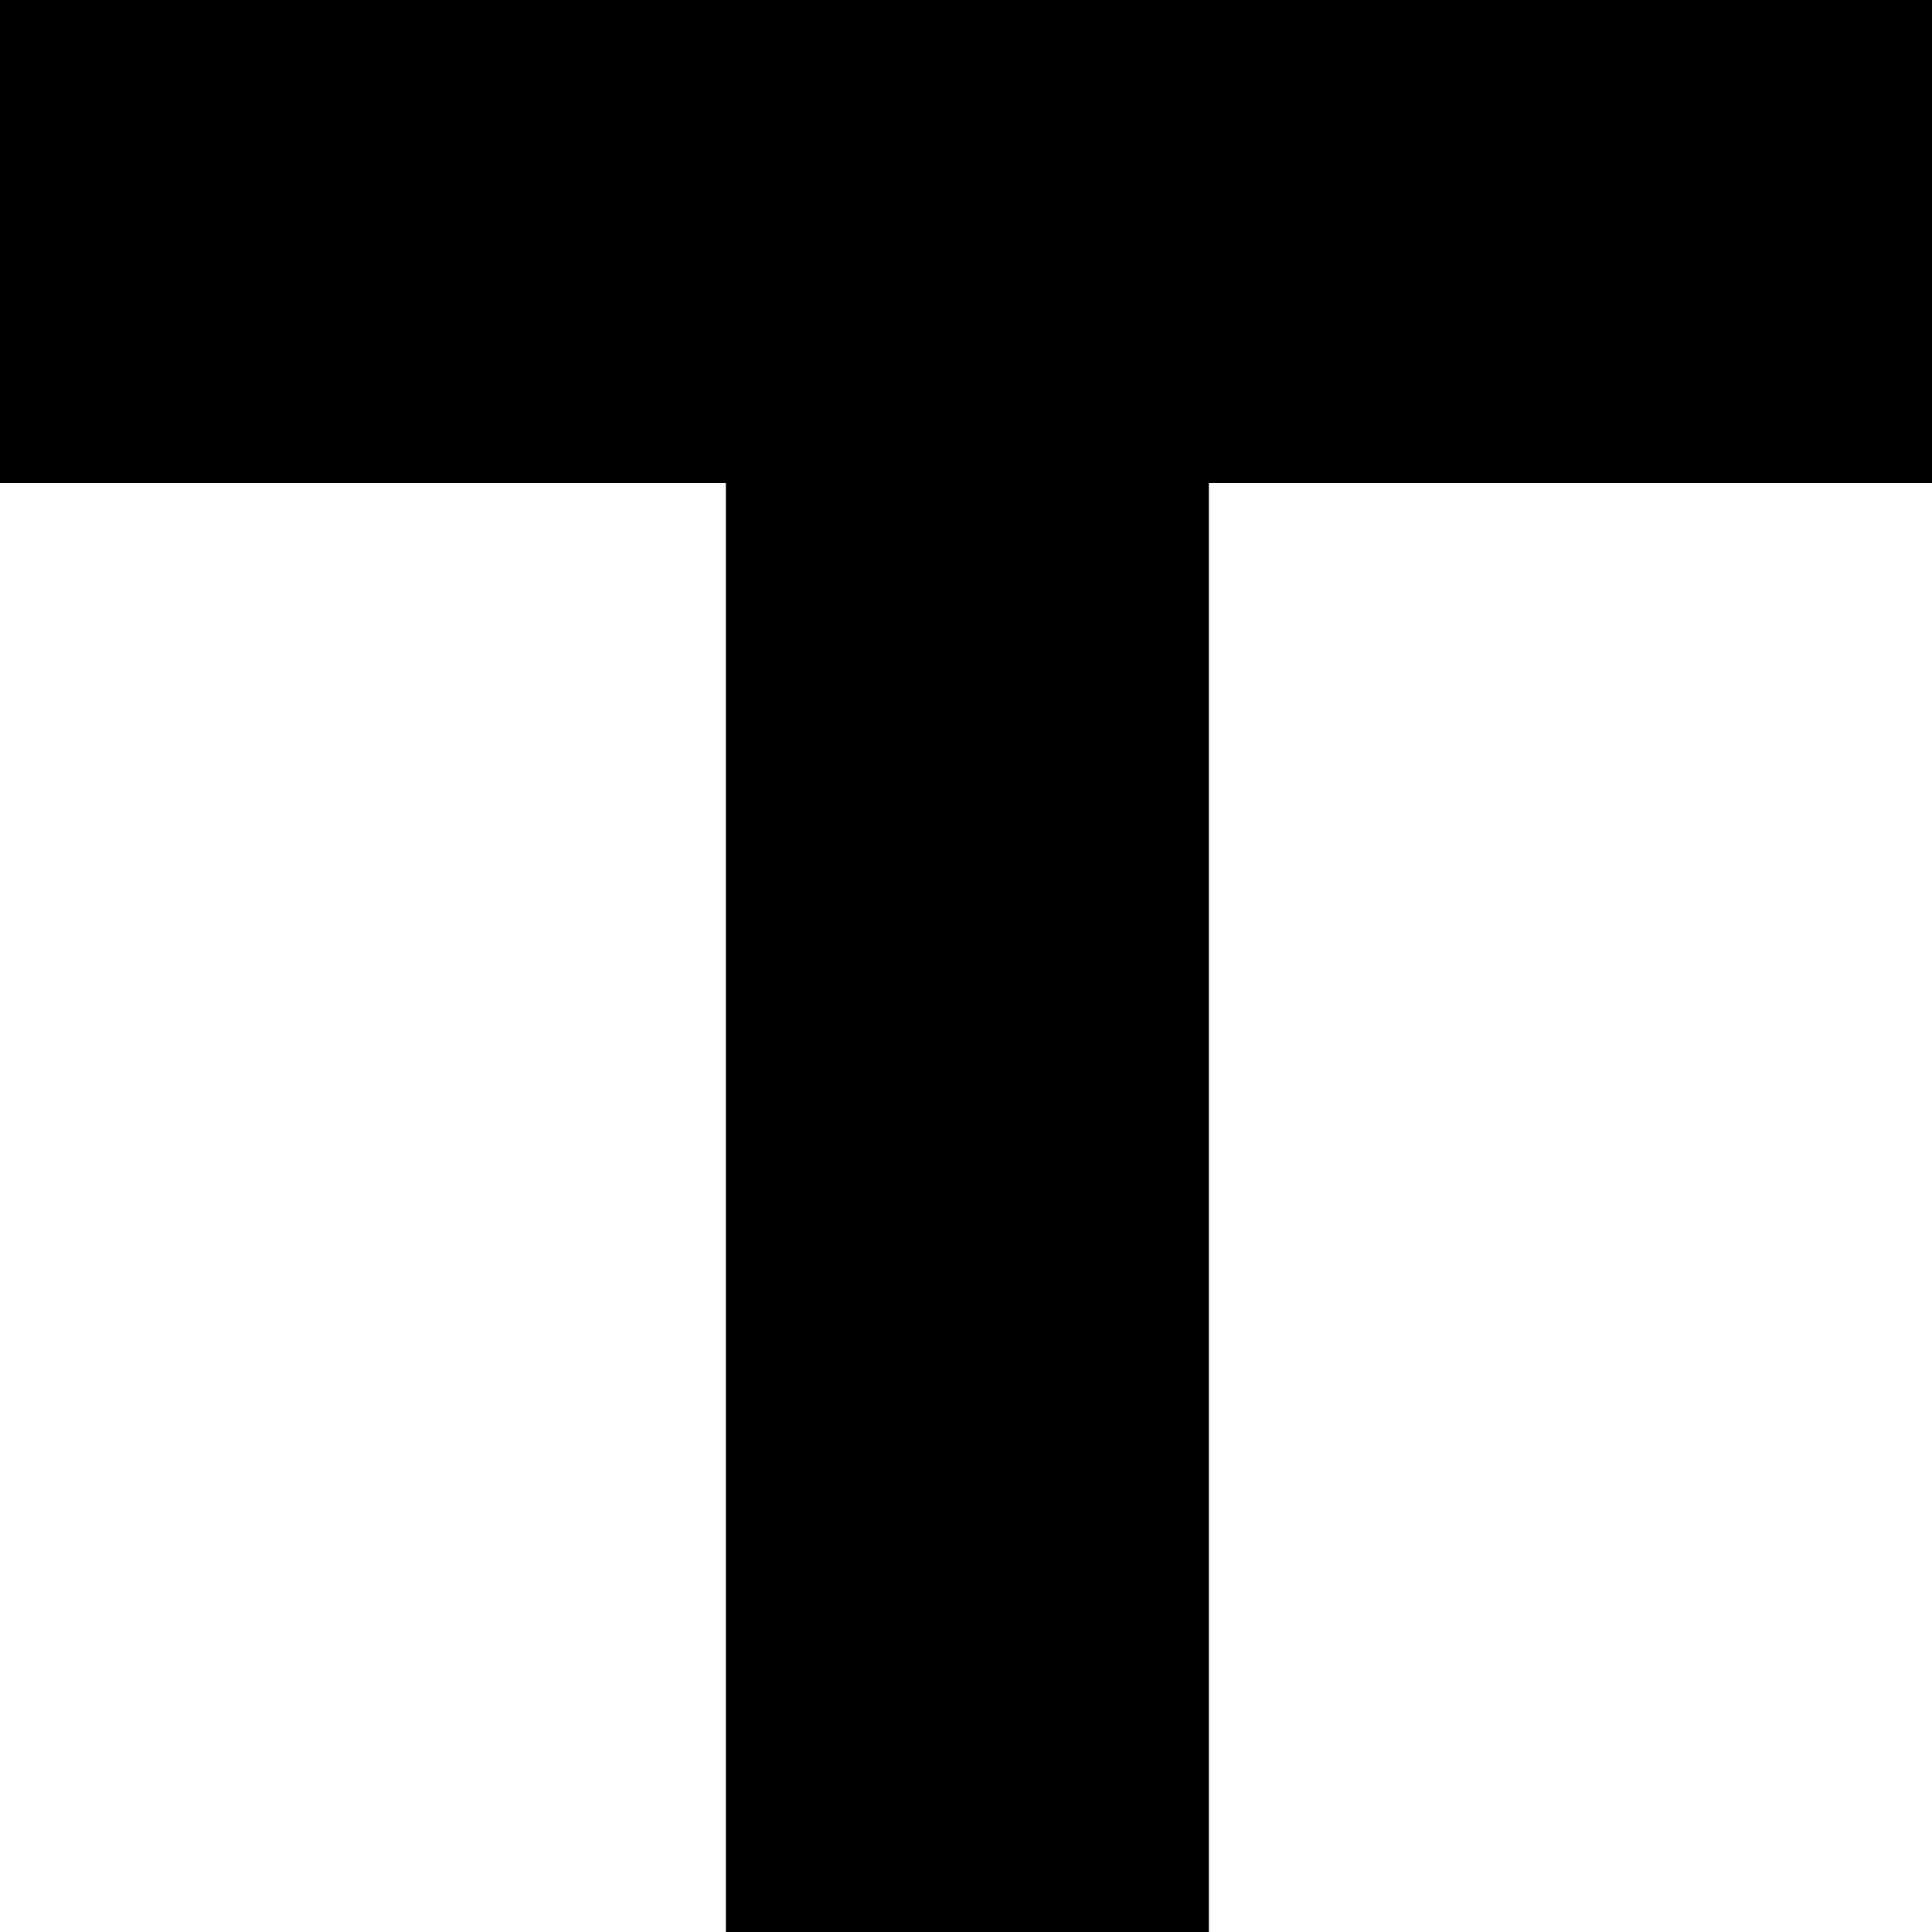
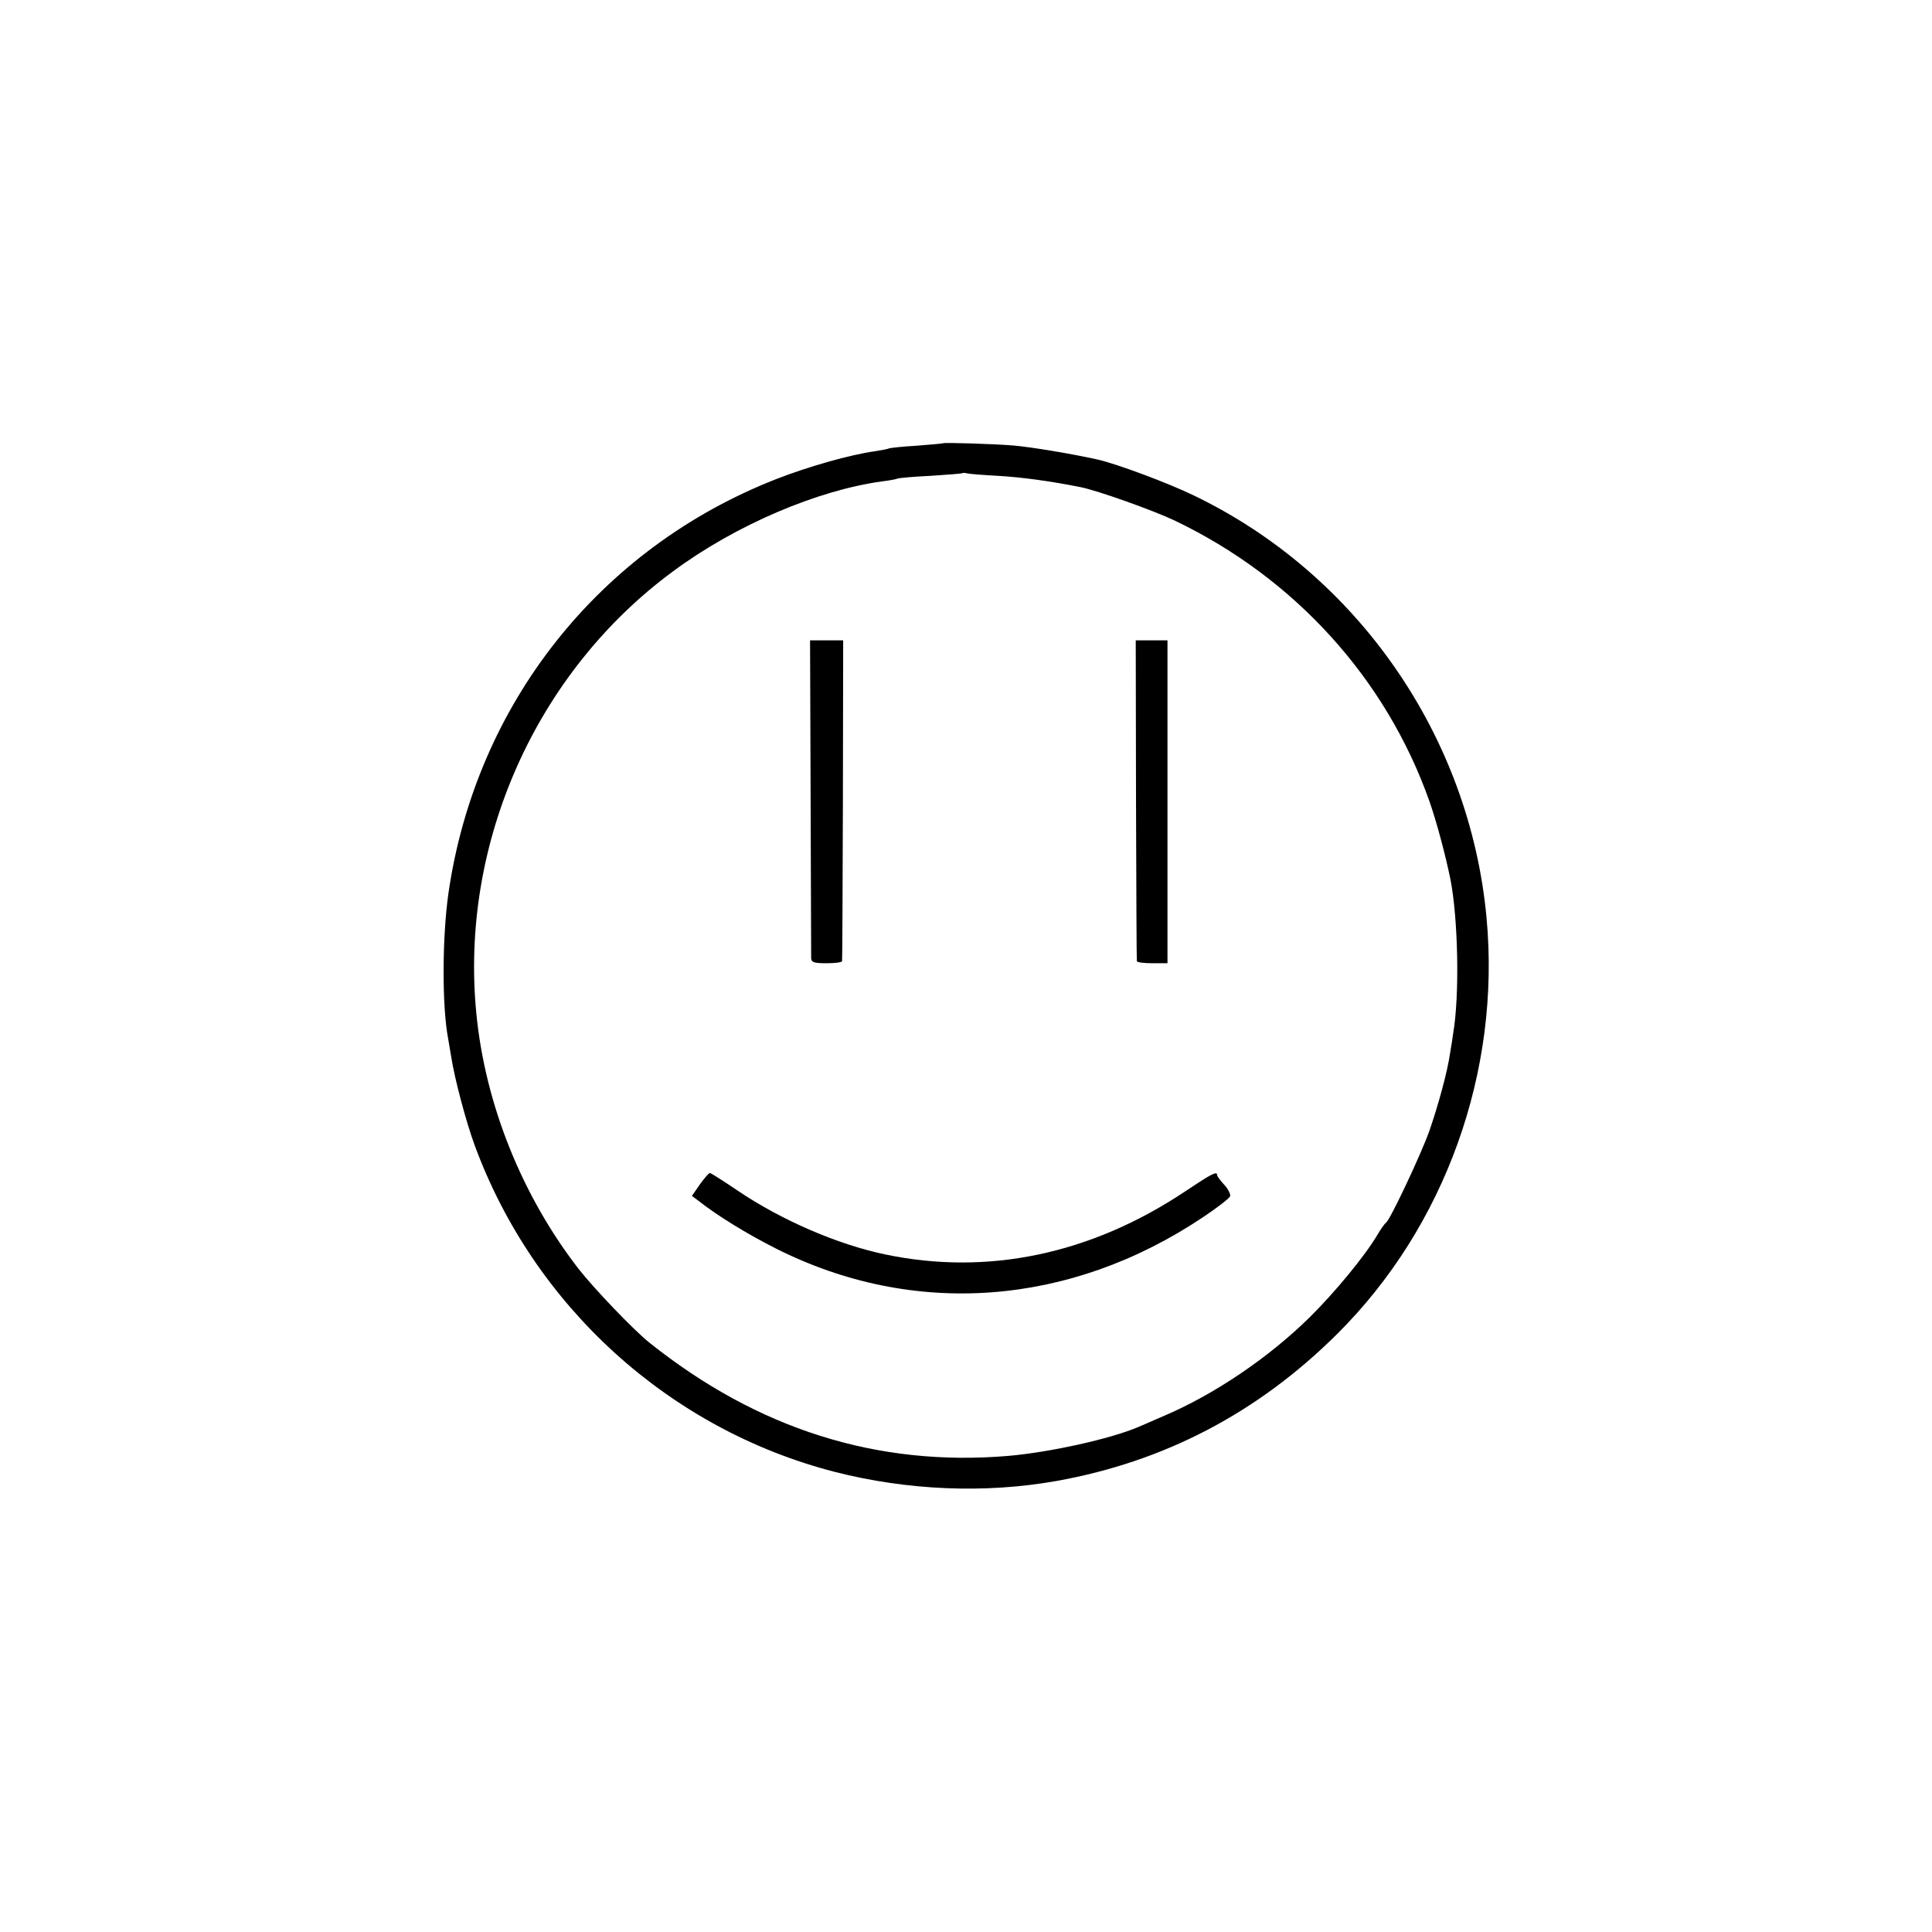
<svg xmlns="http://www.w3.org/2000/svg" version="1.0" width="700pt" height="700pt" viewBox="0 0 700 700" preserveAspectRatio="xMidYMid meet">
  <g transform="translate(0,700) scale(0.1,-0.1)" fill="#000000" stroke="none">
-     <path d="M0 6125 l0 -875 1315 0 1315 0 0 -2625 0 -2625 875 0 875 0 0 2625 0 2625 1310 0 1310 0 0 875 0 875 -3500 0 -3500 0 0 -875z" />
+     <path d="M3417 5394 c-1 -1 -45 -5 -97 -9 -52 -3 -97 -8 -100 -10 -3 -2 -26 -6 -50 -10 -89 -12 -243 -56 -358 -101 -641 -251 -1088 -816 -1187 -1499 -23 -160 -24 -411 -1 -530 2 -11 7 -40 11 -65 12 -78 54 -236 85 -320 215 -584 706 -1029 1305 -1183 262 -67 543 -79 802 -33 392 70 730 247 1017 532 392 389 594 952 542 1509 -61 658 -468 1245 -1061 1530 -95 46 -278 114 -348 130 -94 21 -245 46 -307 51 -74 6 -249 11 -253 8z m198 -118 c87 -5 190 -19 300 -41 61 -12 263 -84 341 -121 435 -208 766 -573 923 -1017 26 -74 58 -194 76 -282 28 -142 34 -421 10 -560 -2 -16 -7 -48 -11 -70 -9 -65 -42 -187 -75 -282 -30 -85 -142 -322 -157 -333 -5 -3 -19 -23 -32 -45 -45 -76 -154 -208 -244 -297 -149 -147 -347 -281 -531 -359 -38 -17 -79 -34 -90 -39 -100 -43 -321 -92 -472 -105 -475 -40 -908 97 -1301 411 -57 46 -198 193 -256 267 -205 265 -338 596 -370 924 -61 617 216 1238 714 1604 226 167 522 293 757 325 26 3 51 8 55 10 3 2 57 7 120 10 62 4 115 8 116 10 2 1 9 1 15 -1 7 -2 57 -6 112 -9z" />
+     <path d="M2937 4112 c1 -312 2 -575 2 -584 1 -15 11 -18 56 -18 30 0 56 3 56 8 1 4 2 267 3 585 l1 577 -60 0 -60 0 2 -568z" />
+     <path d="M4116 4103 c1 -318 2 -581 3 -585 0 -5 26 -8 56 -8 l55 0 0 585 0 585 -58 0 -57 0 1 -577z" />
+     <path d="M2536 2709 l-29 -42 24 -18 c67 -53 176 -120 279 -172 499 -252 1065 -211 1549 113 51 34 95 68 98 76 2 7 -7 26 -21 41 -14 15 -26 31 -26 35 0 16 -19 6 -115 -58 -341 -228 -716 -307 -1088 -229 -172 36 -376 124 -534 231 -52 35 -97 64 -101 64 -4 0 -20 -19 -36 -41z" />
  </g>
</svg>
